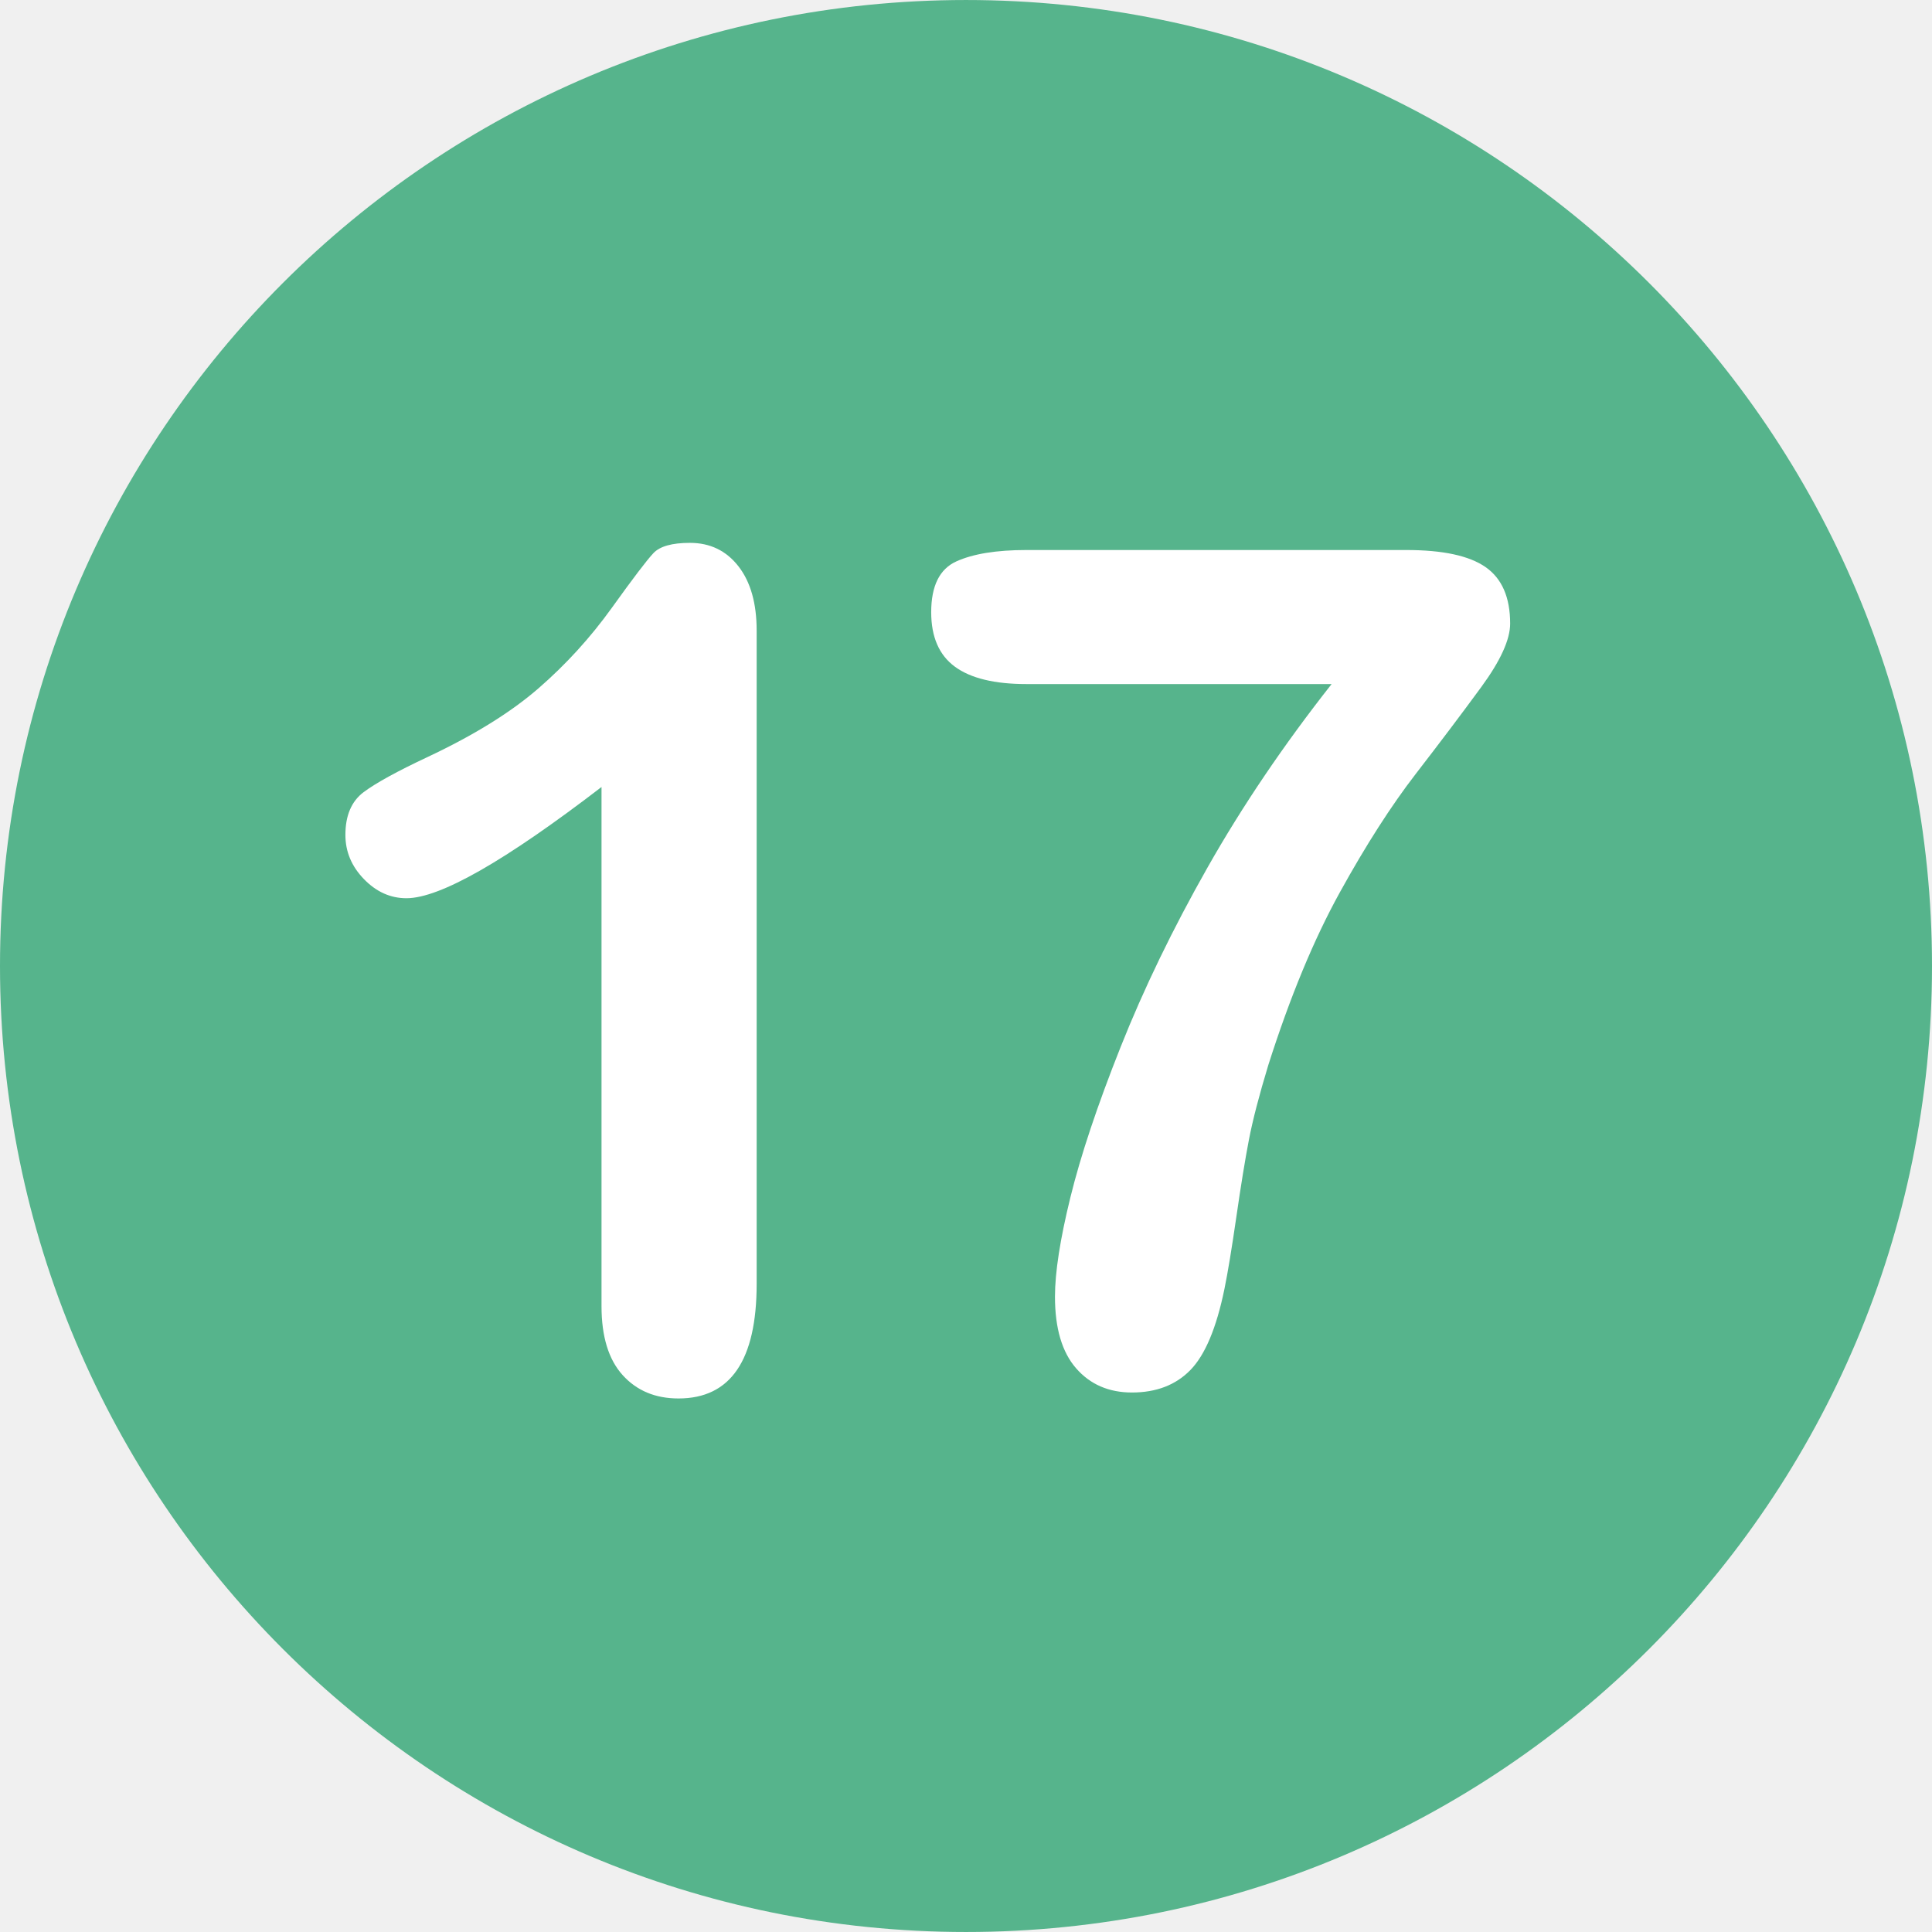
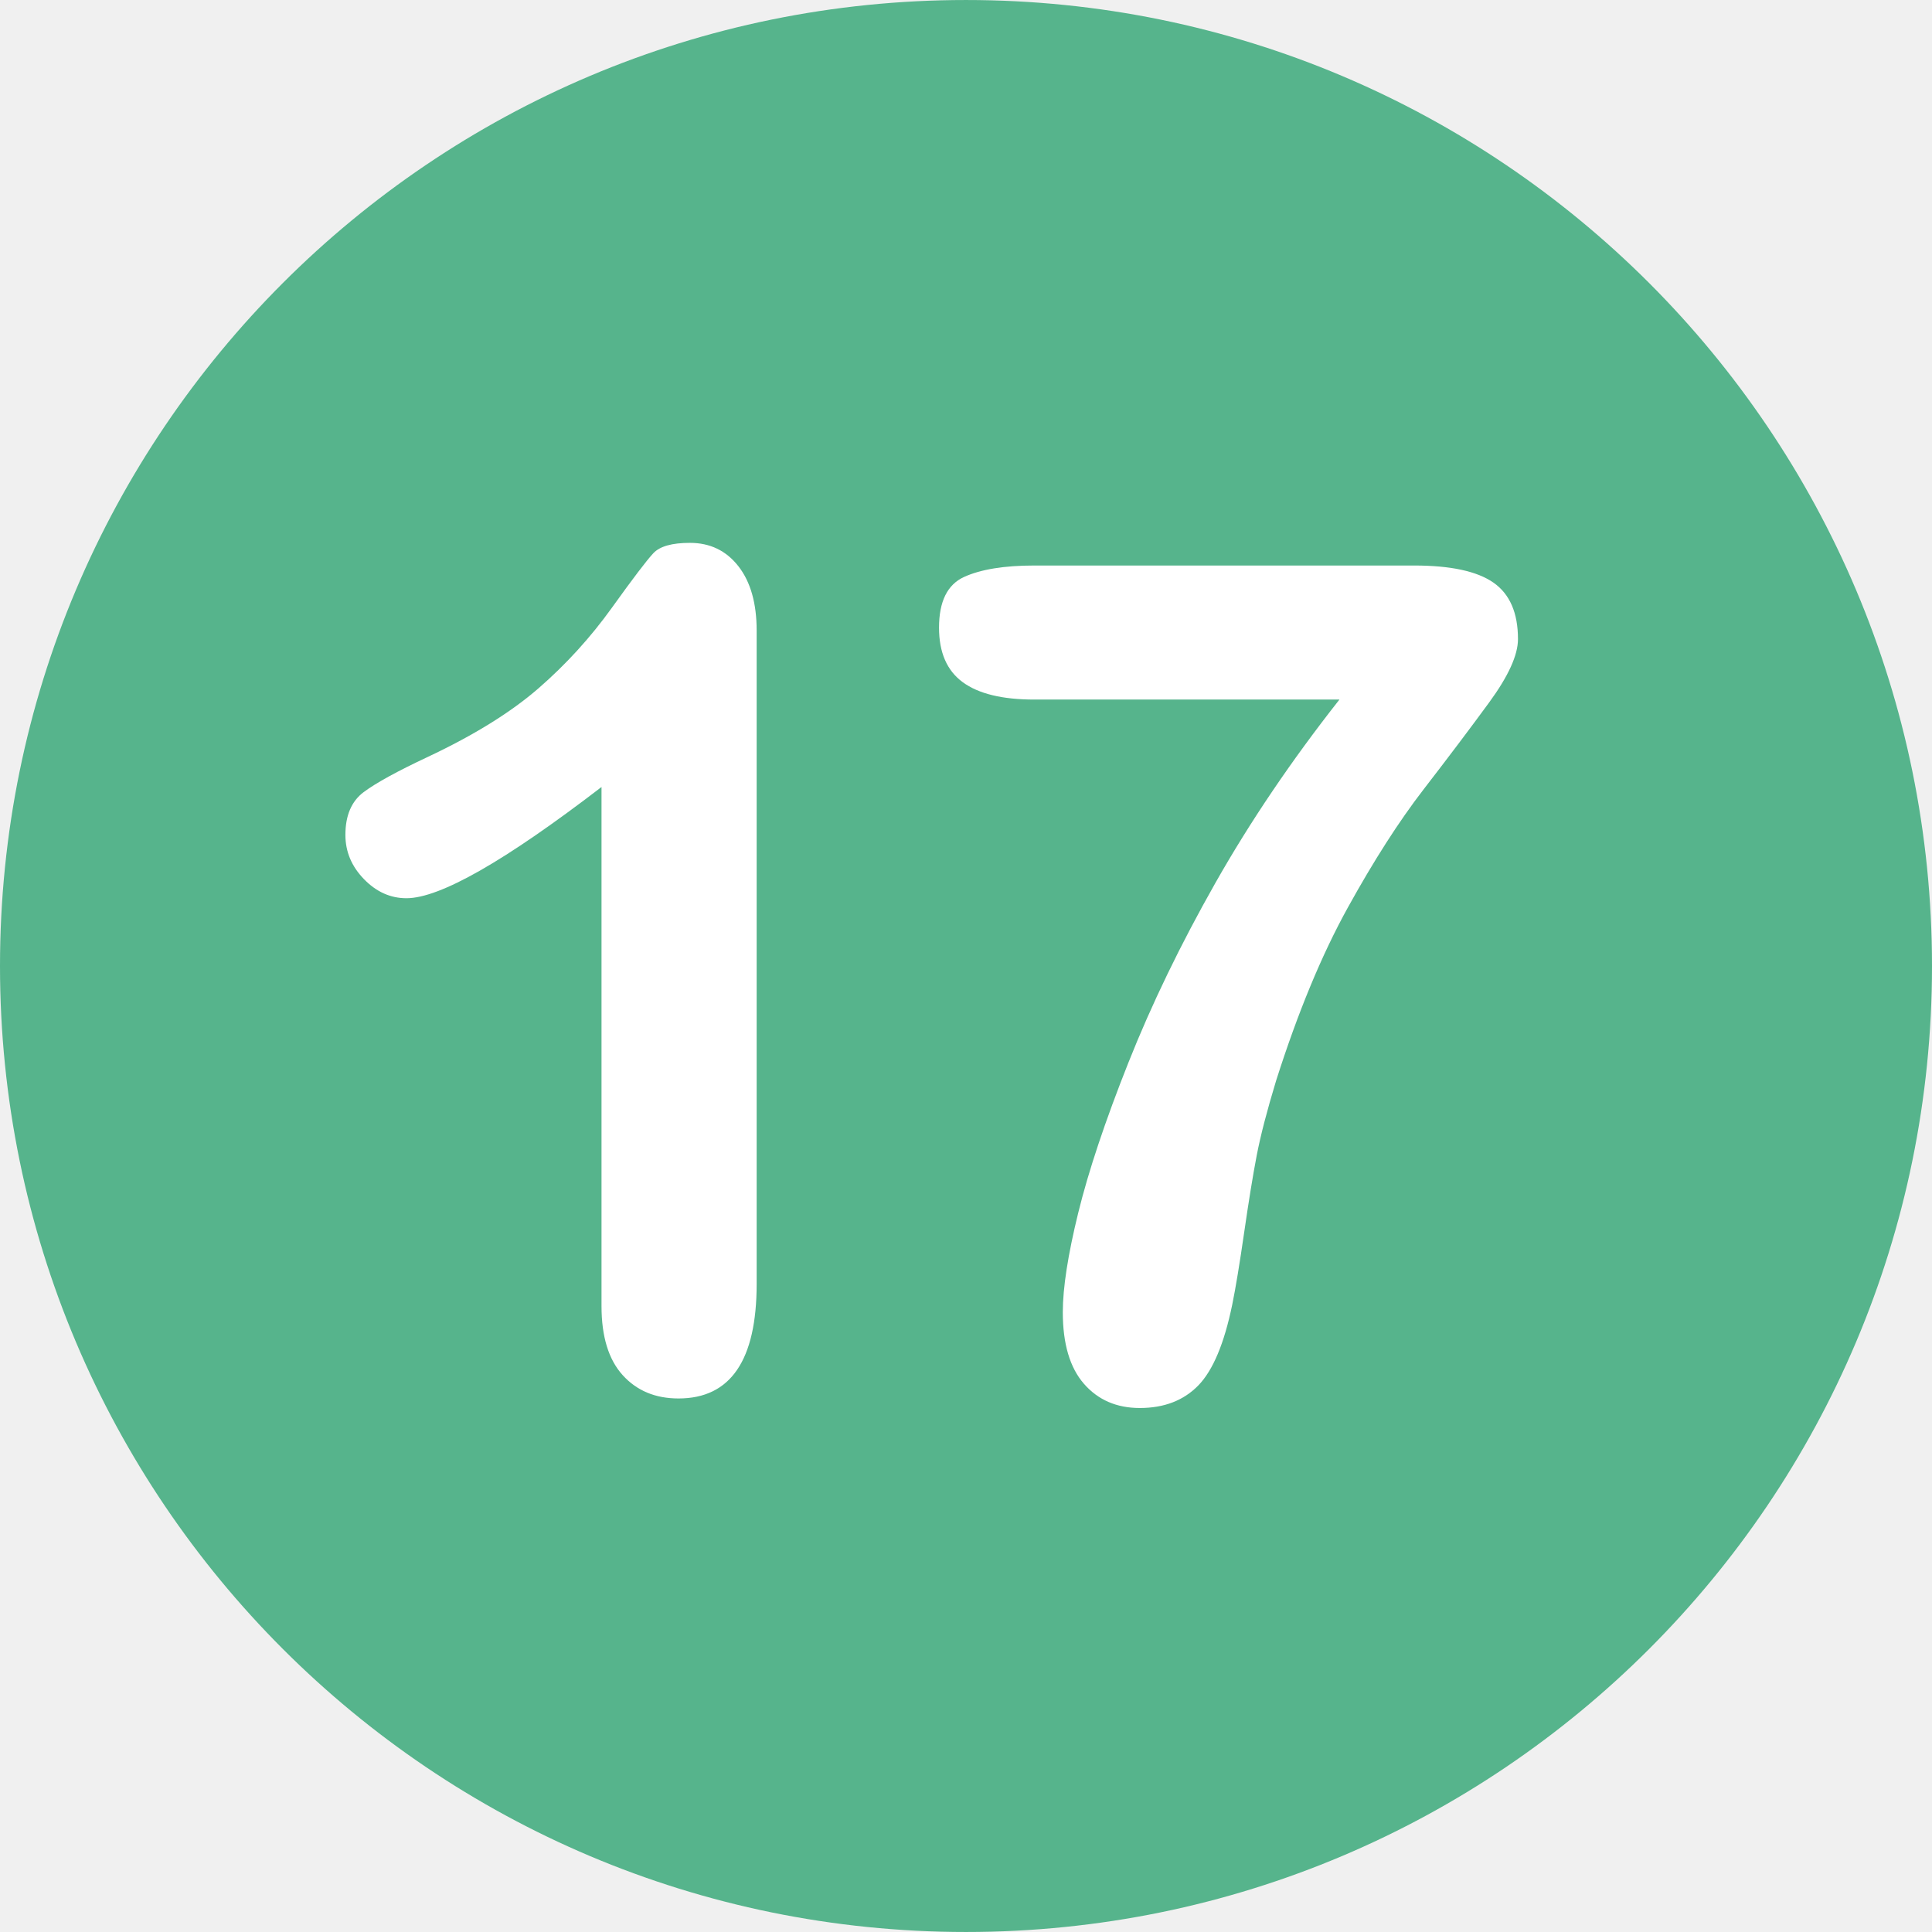
- <svg xmlns="http://www.w3.org/2000/svg" xmlns:ns1="https://boxy-svg.com" id="Layer_1" style="enable-background:new 0 0 496.158 496.158;" x="0px" y="0px" width="500px" height="500px" viewBox="0 0 496.158 496.158">
+ <svg xmlns="http://www.w3.org/2000/svg" id="Layer_1" style="enable-background:new 0 0 496.158 496.158;" x="0px" y="0px" width="500px" height="500px" viewBox="0 0 496.158 496.158">
  <path style="fill:#56B48C;" d="M248.082,0.003C111.07,0.003,0,111.061,0,248.085c0,137,111.07,248.07,248.082,248.07  c137.006,0,248.076-111.07,248.076-248.07C496.158,111.061,385.088,0.003,248.082,0.003z" />
  <path style="fill:#FFFFFF;" d="M 189.631 145.419 C 186.504 141.416 182.355 139.413 177.18 139.413 C 172.588 139.413 169.464 140.292 167.805 142.05 C 166.143 143.808 162.579 148.495 157.112 156.113 C 151.641 163.73 145.368 170.615 138.289 176.767 C 131.208 182.919 121.759 188.779 109.944 194.345 C 102.034 198.057 96.515 201.083 93.391 203.427 C 90.264 205.771 88.703 209.433 88.703 214.413 C 88.703 218.711 90.289 222.495 93.464 225.766 C 96.637 229.039 100.276 230.673 104.377 230.673 C 112.969 230.673 129.668 221.152 154.475 202.109 L 154.475 335.41 C 154.475 343.224 156.281 349.132 159.895 353.135 C 163.506 357.138 168.292 359.141 174.25 359.141 C 187.628 359.141 194.318 349.327 194.318 329.698 L 194.318 161.972 C 194.318 154.941 192.755 149.425 189.631 145.419 Z" />
  <g />
  <g />
  <g />
  <g />
  <g />
  <g />
  <g />
  <g />
  <g />
  <g />
  <g />
  <g />
  <g />
  <g />
  <g />
-   <path style="fill:#FFFFFF;" d="M 381.524 145.646 C 377.324 142.716 370.538 141.251 361.163 141.251 L 263.604 141.251 C 255.888 141.251 249.882 142.229 245.586 144.181 C 241.288 146.136 239.141 150.48 239.141 157.218 C 239.141 163.567 241.166 168.23 245.22 171.207 C 249.271 174.187 255.401 175.675 263.604 175.675 L 341.973 175.675 C 329.668 191.301 319.048 207 310.113 222.77 C 301.177 238.542 293.73 253.923 287.774 268.913 C 281.816 283.905 277.52 296.77 274.883 307.512 C 272.246 318.256 270.928 326.752 270.928 333 C 270.928 341.107 272.734 347.234 276.348 351.384 C 279.96 355.533 284.745 357.61 290.703 357.61 C 296.952 357.61 301.957 355.68 305.718 351.824 C 309.476 347.968 312.383 341.057 314.434 331.096 C 315.313 326.8 316.338 320.599 317.51 312.492 C 318.682 304.388 319.755 297.796 320.733 292.717 C 321.709 287.64 323.37 281.243 325.713 273.528 C 331.279 256.049 337.406 241.254 344.097 229.143 C 350.785 217.035 357.281 206.903 363.579 198.747 C 369.878 190.594 375.492 183.146 380.425 176.408 C 385.355 169.67 387.822 164.25 387.822 160.148 C 387.823 153.41 385.722 148.576 381.524 145.646 Z" ns1:origin="0.169 0.517" />
+   <path style="fill:#FFFFFF;" d="M 383.535 149.626 C 379.335 146.696 372.549 145.231 363.174 145.231 L 265.615 145.231 C 257.899 145.231 251.893 146.209 247.597 148.161 C 243.299 150.116 241.152 154.46 241.152 161.198 C 241.152 167.547 243.177 172.21 247.231 175.187 C 251.282 178.167 257.412 179.655 265.615 179.655 L 343.984 179.655 C 331.679 195.281 321.059 210.98 312.124 226.75 C 303.188 242.522 295.741 257.903 289.785 272.893 C 283.827 287.885 279.531 300.75 276.894 311.492 C 274.257 322.236 272.939 330.732 272.939 336.98 C 272.939 345.087 274.745 351.214 278.359 355.364 C 281.971 359.513 286.756 361.59 292.714 361.59 C 298.963 361.59 303.968 359.66 307.729 355.804 C 311.487 351.948 314.394 345.037 316.445 335.076 C 317.324 330.78 318.349 324.579 319.521 316.472 C 320.693 308.368 321.766 301.776 322.744 296.697 C 323.719 291.62 325.381 285.223 327.724 277.508 C 333.29 260.029 339.417 245.234 346.108 233.123 C 352.796 221.015 359.292 210.883 365.59 202.727 C 371.889 194.574 377.503 187.126 382.436 180.388 C 387.366 173.65 389.833 168.23 389.833 164.128 C 389.834 157.39 387.733 152.556 383.535 149.626 Z" />
</svg>
